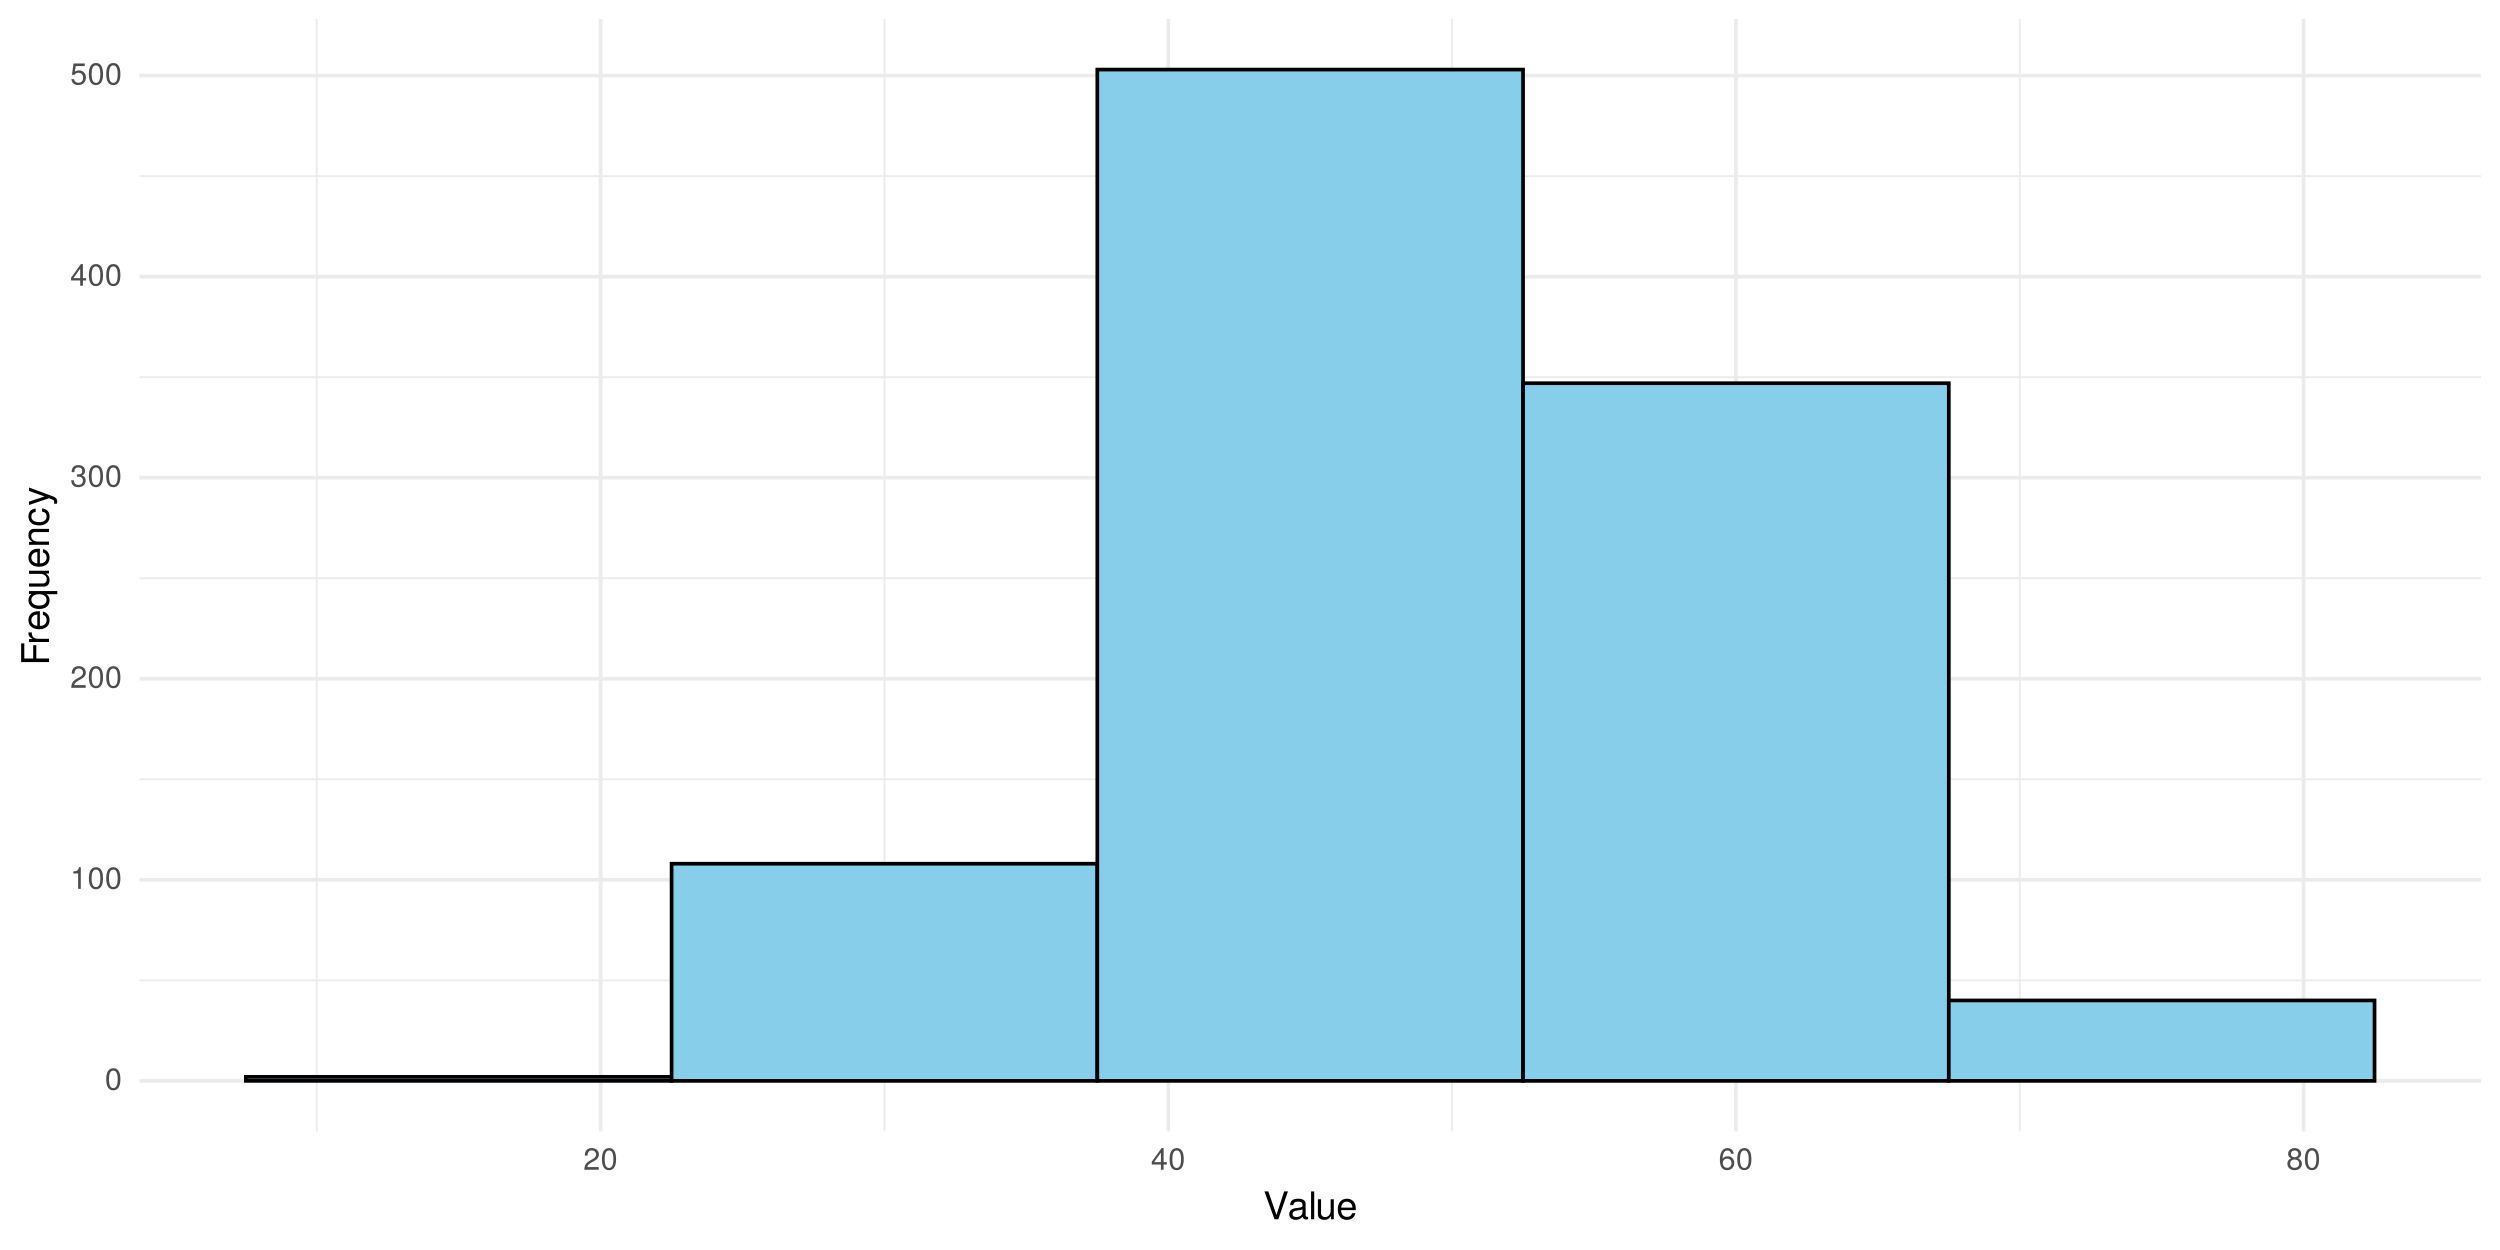
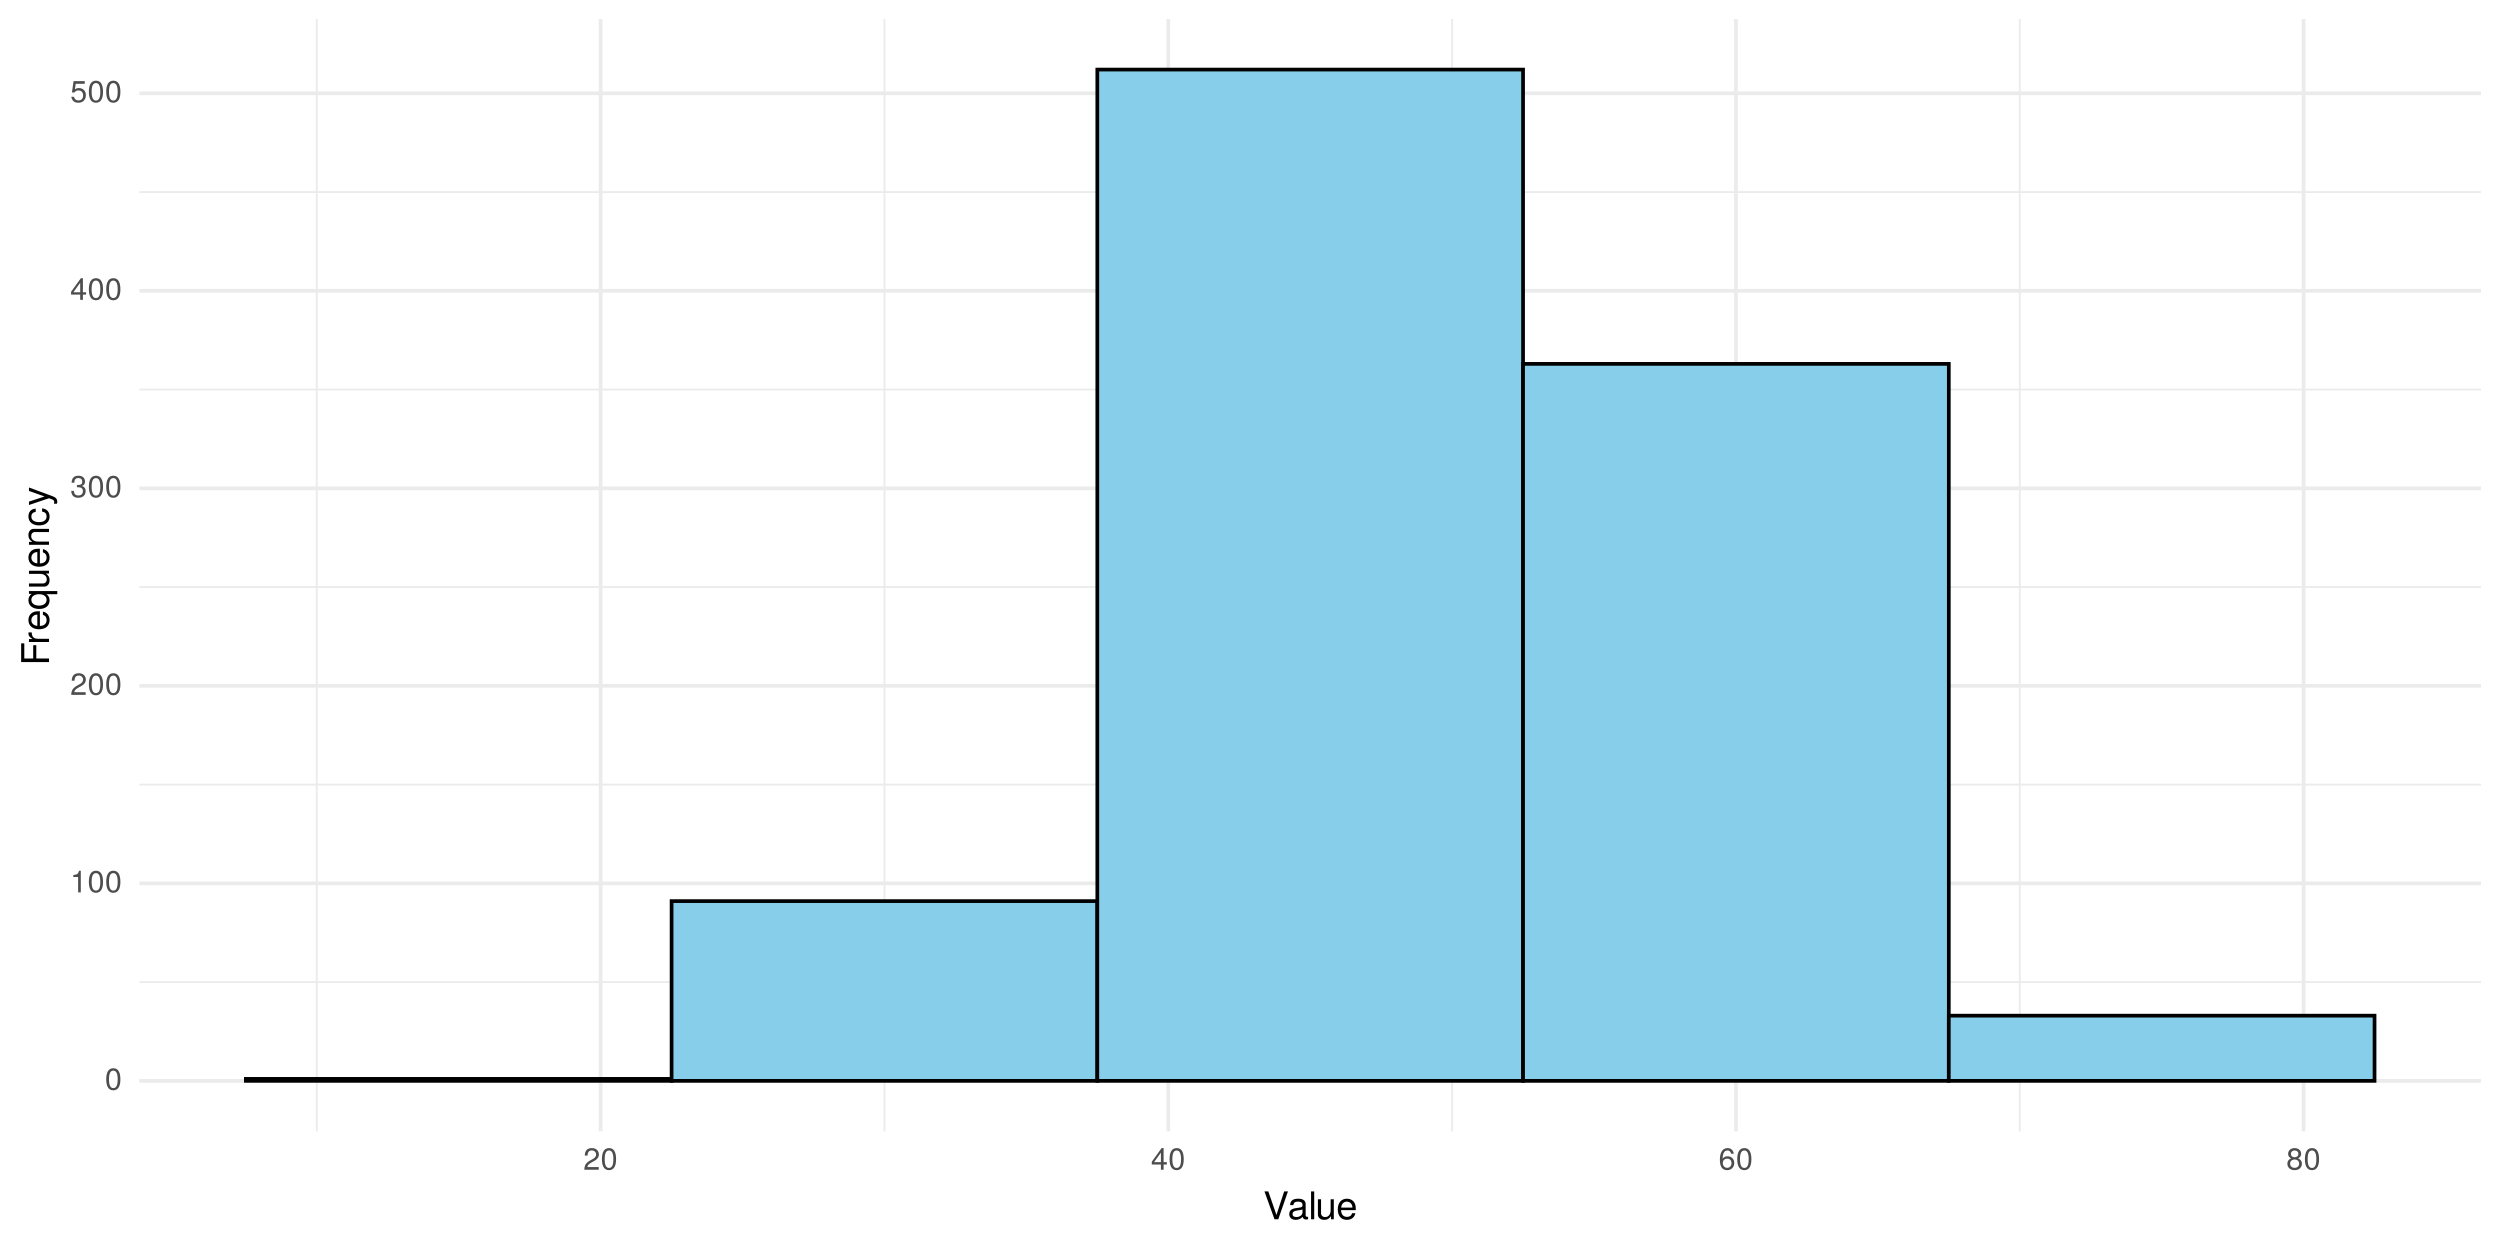
<svg xmlns="http://www.w3.org/2000/svg" xmlns:xlink="http://www.w3.org/1999/xlink" width="720" height="360" viewBox="0 0 720 360">
  <defs>
    <g>
      <g id="glyph-0-0">
        <path d="M 4.453 -3 C 4.453 -5.156 3.781 -6.234 2.422 -6.234 C 1.078 -6.234 0.375 -5.141 0.375 -3.047 C 0.375 -0.953 1.078 0.125 2.422 0.125 C 3.734 0.125 4.453 -0.953 4.453 -3 Z M 3.672 -3.062 C 3.672 -1.297 3.266 -0.516 2.406 -0.516 C 1.578 -0.516 1.172 -1.344 1.172 -3.047 C 1.172 -4.75 1.578 -5.547 2.422 -5.547 C 3.25 -5.547 3.672 -4.734 3.672 -3.062 Z M 3.672 -3.062 " />
      </g>
      <g id="glyph-0-1">
        <path d="M 3.047 0 L 3.047 -6.234 L 2.547 -6.234 C 2.266 -5.281 2.094 -5.141 0.891 -5 L 0.891 -4.438 L 2.281 -4.438 L 2.281 0 Z M 3.047 0 " />
      </g>
      <g id="glyph-0-2">
        <path d="M 4.5 -4.406 C 4.5 -5.469 3.672 -6.234 2.5 -6.234 C 1.219 -6.234 0.484 -5.594 0.438 -4.078 L 1.219 -4.078 C 1.281 -5.125 1.703 -5.562 2.469 -5.562 C 3.172 -5.562 3.703 -5.062 3.703 -4.391 C 3.703 -3.891 3.406 -3.469 2.859 -3.156 L 2.047 -2.703 C 0.75 -1.969 0.375 -1.375 0.297 0 L 4.453 0 L 4.453 -0.766 L 1.172 -0.766 C 1.25 -1.281 1.531 -1.594 2.297 -2.047 L 3.172 -2.531 C 4.047 -2.984 4.5 -3.641 4.5 -4.406 Z M 4.5 -4.406 " />
      </g>
      <g id="glyph-0-3">
        <path d="M 4.453 -1.812 C 4.453 -2.562 4.141 -3.016 3.391 -3.266 C 3.969 -3.5 4.266 -3.891 4.266 -4.516 C 4.266 -5.594 3.547 -6.234 2.359 -6.234 C 1.109 -6.234 0.438 -5.547 0.406 -4.219 L 1.188 -4.219 C 1.203 -5.141 1.578 -5.562 2.375 -5.562 C 3.062 -5.562 3.469 -5.156 3.469 -4.5 C 3.469 -3.828 3.188 -3.547 1.938 -3.547 L 1.938 -2.906 L 2.359 -2.906 C 3.219 -2.906 3.656 -2.5 3.656 -1.797 C 3.656 -1.016 3.172 -0.547 2.359 -0.547 C 1.516 -0.547 1.109 -0.969 1.062 -1.875 L 0.281 -1.875 C 0.375 -0.5 1.062 0.125 2.344 0.125 C 3.625 0.125 4.453 -0.641 4.453 -1.812 Z M 4.453 -1.812 " />
      </g>
      <g id="glyph-0-4">
        <path d="M 4.578 -1.5 L 4.578 -2.188 L 3.656 -2.188 L 3.656 -6.234 L 3.078 -6.234 L 0.25 -2.312 L 0.25 -1.5 L 2.875 -1.5 L 2.875 0 L 3.656 0 L 3.656 -1.5 Z M 2.875 -2.188 L 0.922 -2.188 L 2.875 -4.922 Z M 2.875 -2.188 " />
      </g>
      <g id="glyph-0-5">
        <path d="M 4.516 -2.062 C 4.516 -3.297 3.688 -4.109 2.5 -4.109 C 2.062 -4.109 1.703 -4 1.344 -3.734 L 1.594 -5.344 L 4.188 -5.344 L 4.188 -6.109 L 0.969 -6.109 L 0.5 -2.844 L 1.219 -2.844 C 1.578 -3.266 1.875 -3.422 2.359 -3.422 C 3.188 -3.422 3.719 -2.891 3.719 -1.969 C 3.719 -1.062 3.203 -0.547 2.359 -0.547 C 1.688 -0.547 1.266 -0.891 1.078 -1.594 L 0.312 -1.594 C 0.562 -0.359 1.266 0.125 2.375 0.125 C 3.641 0.125 4.516 -0.75 4.516 -2.062 Z M 4.516 -2.062 " />
      </g>
      <g id="glyph-0-6">
        <path d="M 4.516 -1.938 C 4.516 -3.094 3.719 -3.875 2.609 -3.875 C 1.984 -3.875 1.5 -3.641 1.172 -3.188 C 1.172 -4.703 1.672 -5.547 2.562 -5.547 C 3.109 -5.547 3.484 -5.203 3.609 -4.609 L 4.375 -4.609 C 4.234 -5.625 3.562 -6.234 2.609 -6.234 C 1.156 -6.234 0.375 -5.016 0.375 -2.844 C 0.375 -0.891 1.047 0.125 2.469 0.125 C 3.656 0.125 4.516 -0.719 4.516 -1.938 Z M 3.719 -1.875 C 3.719 -1.094 3.188 -0.547 2.484 -0.547 C 1.766 -0.547 1.219 -1.125 1.219 -1.922 C 1.219 -2.688 1.734 -3.188 2.5 -3.188 C 3.25 -3.188 3.719 -2.703 3.719 -1.875 Z M 3.719 -1.875 " />
      </g>
      <g id="glyph-0-7">
        <path d="M 4.516 -1.766 C 4.516 -2.453 4.156 -2.938 3.438 -3.281 C 4.078 -3.672 4.297 -3.984 4.297 -4.578 C 4.297 -5.547 3.531 -6.234 2.422 -6.234 C 1.312 -6.234 0.547 -5.547 0.547 -4.578 C 0.547 -4 0.75 -3.672 1.391 -3.281 C 0.672 -2.938 0.328 -2.453 0.328 -1.766 C 0.328 -0.625 1.188 0.125 2.422 0.125 C 3.656 0.125 4.516 -0.625 4.516 -1.766 Z M 3.5 -4.562 C 3.5 -3.969 3.062 -3.594 2.422 -3.594 C 1.766 -3.594 1.344 -3.969 1.344 -4.562 C 1.344 -5.156 1.766 -5.547 2.422 -5.547 C 3.078 -5.547 3.5 -5.156 3.5 -4.562 Z M 3.719 -1.75 C 3.719 -1.016 3.188 -0.547 2.406 -0.547 C 1.641 -0.547 1.125 -1.016 1.125 -1.75 C 1.125 -2.484 1.641 -2.938 2.422 -2.938 C 3.188 -2.938 3.719 -2.484 3.719 -1.75 Z M 3.719 -1.75 " />
      </g>
      <g id="glyph-1-0">
        <path d="M 7.094 -8.016 L 6 -8.016 L 3.781 -1.234 L 1.438 -8.016 L 0.328 -8.016 L 3.219 0 L 4.312 0 Z M 7.094 -8.016 " />
      </g>
      <g id="glyph-1-1">
        <path d="M 5.891 -0.016 L 5.891 -0.719 C 5.781 -0.688 5.734 -0.688 5.688 -0.688 C 5.375 -0.688 5.188 -0.859 5.188 -1.141 L 5.188 -4.359 C 5.188 -5.375 4.438 -5.922 3.031 -5.922 C 1.625 -5.922 0.766 -5.391 0.719 -4.062 L 1.641 -4.062 C 1.719 -4.766 2.141 -5.078 2.984 -5.078 C 3.812 -5.078 4.281 -4.781 4.281 -4.219 L 4.281 -3.984 C 4.281 -3.594 4.047 -3.438 3.328 -3.344 C 2.031 -3.172 1.828 -3.141 1.469 -2.984 C 0.797 -2.719 0.469 -2.203 0.469 -1.5 C 0.469 -0.453 1.188 0.172 2.359 0.172 C 3.094 0.172 3.812 -0.141 4.312 -0.688 C 4.406 -0.234 4.812 0.078 5.266 0.078 C 5.438 0.078 5.594 0.062 5.891 -0.016 Z M 4.281 -1.984 C 4.281 -1.172 3.438 -0.641 2.547 -0.641 C 1.844 -0.641 1.422 -0.891 1.422 -1.516 C 1.422 -2.125 1.828 -2.391 2.812 -2.531 C 3.766 -2.656 3.969 -2.703 4.281 -2.844 Z M 4.281 -1.984 " />
      </g>
      <g id="glyph-1-2">
        <path d="M 1.656 0 L 1.656 -8.016 L 0.75 -8.016 L 0.75 0 Z M 1.656 0 " />
      </g>
      <g id="glyph-1-3">
        <path d="M 5.297 0 L 5.297 -5.766 L 4.391 -5.766 L 4.391 -2.578 C 4.391 -1.406 3.766 -0.641 2.812 -0.641 C 2.094 -0.641 1.625 -1.078 1.625 -1.766 L 1.625 -5.766 L 0.719 -5.766 L 0.719 -1.406 C 0.719 -0.453 1.438 0.172 2.547 0.172 C 3.406 0.172 3.938 -0.125 4.484 -0.891 L 4.484 0 Z M 5.297 0 " />
      </g>
      <g id="glyph-1-4">
        <path d="M 5.641 -2.625 C 5.641 -3.453 5.578 -3.984 5.406 -4.406 C 5.031 -5.359 4.156 -5.922 3.078 -5.922 C 1.469 -5.922 0.438 -4.734 0.438 -2.844 C 0.438 -0.953 1.438 0.172 3.062 0.172 C 4.375 0.172 5.297 -0.578 5.516 -1.75 L 4.594 -1.75 C 4.344 -0.984 3.828 -0.688 3.094 -0.688 C 2.141 -0.688 1.422 -1.297 1.391 -2.625 Z M 4.656 -3.438 C 4.656 -3.438 4.656 -3.391 4.656 -3.359 L 1.422 -3.359 C 1.5 -4.391 2.141 -5.078 3.062 -5.078 C 3.969 -5.078 4.656 -4.328 4.656 -3.438 Z M 4.656 -3.438 " />
      </g>
      <g id="glyph-2-0">
        <path d="M -7.109 -6.375 L -8.016 -6.375 L -8.016 -0.984 L 0 -0.984 L 0 -2.016 L -3.656 -2.016 L -3.656 -5.844 L -4.547 -5.844 L -4.547 -2.016 L -7.109 -2.016 Z M -7.109 -6.375 " />
      </g>
      <g id="glyph-2-1">
        <path d="M -4.969 -3.531 L -5.891 -3.531 C -5.922 -3.375 -5.922 -3.297 -5.922 -3.172 C -5.922 -2.578 -5.578 -2.141 -4.719 -1.609 L -5.766 -1.609 L -5.766 -0.766 L 0 -0.766 L 0 -1.688 L -2.984 -1.688 C -4.297 -1.688 -4.938 -2.109 -4.969 -3.531 Z M -4.969 -3.531 " />
      </g>
      <g id="glyph-2-2">
        <path d="M -2.625 -5.641 C -3.453 -5.641 -3.984 -5.578 -4.406 -5.406 C -5.359 -5.031 -5.922 -4.156 -5.922 -3.078 C -5.922 -1.469 -4.734 -0.438 -2.844 -0.438 C -0.953 -0.438 0.172 -1.438 0.172 -3.062 C 0.172 -4.375 -0.578 -5.297 -1.75 -5.516 L -1.75 -4.594 C -0.984 -4.344 -0.688 -3.828 -0.688 -3.094 C -0.688 -2.141 -1.297 -1.422 -2.625 -1.391 Z M -3.438 -4.656 C -3.438 -4.656 -3.391 -4.656 -3.359 -4.656 L -3.359 -1.422 C -4.391 -1.5 -5.078 -2.141 -5.078 -3.062 C -5.078 -3.969 -4.328 -4.656 -3.438 -4.656 Z M -3.438 -4.656 " />
      </g>
      <g id="glyph-2-3">
        <path d="M 2.391 -5.438 L -5.766 -5.438 L -5.766 -4.625 L -5 -4.625 C -5.594 -4.203 -5.922 -3.547 -5.922 -2.797 C -5.922 -1.281 -4.734 -0.281 -2.812 -0.281 C -0.953 -0.281 0.172 -1.234 0.172 -2.75 C 0.172 -3.547 -0.125 -4.109 -0.75 -4.531 L 2.391 -4.531 Z M -2.844 -4.531 C -1.531 -4.531 -0.688 -3.891 -0.688 -2.922 C -0.688 -1.906 -1.547 -1.25 -2.875 -1.25 C -4.219 -1.25 -5.078 -1.906 -5.078 -2.922 C -5.078 -3.906 -4.188 -4.531 -2.844 -4.531 Z M -2.844 -4.531 " />
      </g>
      <g id="glyph-2-4">
        <path d="M 0 -5.297 L -5.766 -5.297 L -5.766 -4.391 L -2.578 -4.391 C -1.406 -4.391 -0.641 -3.766 -0.641 -2.812 C -0.641 -2.094 -1.078 -1.625 -1.766 -1.625 L -5.766 -1.625 L -5.766 -0.719 L -1.406 -0.719 C -0.453 -0.719 0.172 -1.438 0.172 -2.547 C 0.172 -3.406 -0.125 -3.938 -0.891 -4.484 L 0 -4.484 Z M 0 -5.297 " />
      </g>
      <g id="glyph-2-5">
        <path d="M 0 -5.359 L -4.359 -5.359 C -5.312 -5.359 -5.922 -4.641 -5.922 -3.531 C -5.922 -2.672 -5.594 -2.125 -4.797 -1.609 L -5.766 -1.609 L -5.766 -0.766 L 0 -0.766 L 0 -1.688 L -3.172 -1.688 C -4.359 -1.688 -5.125 -2.328 -5.125 -3.25 C -5.125 -3.984 -4.688 -4.438 -4 -4.438 L 0 -4.438 Z M 0 -5.359 " />
      </g>
      <g id="glyph-2-6">
        <path d="M -1.984 -5.25 L -1.984 -4.328 C -1.062 -4.172 -0.688 -3.703 -0.688 -2.922 C -0.688 -1.906 -1.469 -1.297 -2.828 -1.297 C -4.266 -1.297 -5.078 -1.891 -5.078 -2.891 C -5.078 -3.656 -4.625 -4.141 -3.828 -4.25 L -3.828 -5.188 C -5.234 -5.078 -5.922 -4.188 -5.922 -2.906 C -5.922 -1.359 -4.734 -0.344 -2.828 -0.344 C -0.969 -0.344 0.172 -1.328 0.172 -2.891 C 0.172 -4.266 -0.656 -5.141 -1.984 -5.25 Z M -1.984 -5.25 " />
      </g>
      <g id="glyph-2-7">
        <path d="M -5.766 -5.266 L -5.766 -4.266 L -1.281 -2.672 L -5.766 -1.203 L -5.766 -0.219 L 0.016 -2.172 L 0.938 -1.812 C 1.344 -1.656 1.5 -1.469 1.5 -1.078 C 1.5 -0.953 1.469 -0.797 1.438 -0.594 L 2.25 -0.594 C 2.359 -0.781 2.391 -0.969 2.391 -1.203 C 2.391 -1.859 2.031 -2.391 1.203 -2.688 Z M -5.766 -5.266 " />
      </g>
    </g>
    <clipPath id="clip-0">
-       <path clip-rule="nonzero" d="M 40.152 282 L 714.523 282 L 714.523 283 L 40.152 283 Z M 40.152 282 " />
+       <path clip-rule="nonzero" d="M 40.152 282 L 714.523 282 L 714.523 284 L 40.152 284 Z M 40.152 282 " />
    </clipPath>
    <clipPath id="clip-1">
-       <path clip-rule="nonzero" d="M 40.152 224 L 714.523 224 L 714.523 225 L 40.152 225 Z M 40.152 224 " />
+       <path clip-rule="nonzero" d="M 40.152 225 L 714.523 225 L 714.523 227 L 40.152 227 Z M 40.152 225 " />
    </clipPath>
    <clipPath id="clip-2">
-       <path clip-rule="nonzero" d="M 40.152 166 L 714.523 166 L 714.523 167 L 40.152 167 Z M 40.152 166 " />
+       <path clip-rule="nonzero" d="M 40.152 168 L 714.523 168 L 714.523 170 L 40.152 170 Z M 40.152 168 " />
    </clipPath>
    <clipPath id="clip-3">
-       <path clip-rule="nonzero" d="M 40.152 108 L 714.523 108 L 714.523 109 L 40.152 109 Z M 40.152 108 " />
+       <path clip-rule="nonzero" d="M 40.152 111 L 714.523 111 L 714.523 113 L 40.152 113 Z M 40.152 111 " />
    </clipPath>
    <clipPath id="clip-4">
-       <path clip-rule="nonzero" d="M 40.152 50 L 714.523 50 L 714.523 51 L 40.152 51 Z M 40.152 50 " />
+       <path clip-rule="nonzero" d="M 40.152 55 L 714.523 55 L 714.523 56 L 40.152 56 Z M 40.152 55 " />
    </clipPath>
    <clipPath id="clip-5">
      <path clip-rule="nonzero" d="M 90 5.48 L 92 5.48 L 92 325.852 L 90 325.852 Z M 90 5.48 " />
    </clipPath>
    <clipPath id="clip-6">
      <path clip-rule="nonzero" d="M 254 5.48 L 255 5.48 L 255 325.852 L 254 325.852 Z M 254 5.48 " />
    </clipPath>
    <clipPath id="clip-7">
      <path clip-rule="nonzero" d="M 417 5.48 L 419 5.48 L 419 325.852 L 417 325.852 Z M 417 5.48 " />
    </clipPath>
    <clipPath id="clip-8">
      <path clip-rule="nonzero" d="M 581 5.48 L 582 5.48 L 582 325.852 L 581 325.852 Z M 581 5.48 " />
    </clipPath>
    <clipPath id="clip-9">
      <path clip-rule="nonzero" d="M 40.152 310 L 714.523 310 L 714.523 312 L 40.152 312 Z M 40.152 310 " />
    </clipPath>
    <clipPath id="clip-10">
-       <path clip-rule="nonzero" d="M 40.152 252 L 714.523 252 L 714.523 254 L 40.152 254 Z M 40.152 252 " />
+       <path clip-rule="nonzero" d="M 40.152 253 L 714.523 253 L 714.523 255 L 40.152 255 Z M 40.152 253 " />
    </clipPath>
    <clipPath id="clip-11">
-       <path clip-rule="nonzero" d="M 40.152 194 L 714.523 194 L 714.523 197 L 40.152 197 Z M 40.152 194 " />
+       <path clip-rule="nonzero" d="M 40.152 196 L 714.523 196 L 714.523 199 L 40.152 199 Z M 40.152 196 " />
    </clipPath>
    <clipPath id="clip-12">
-       <path clip-rule="nonzero" d="M 40.152 137 L 714.523 137 L 714.523 139 L 40.152 139 Z M 40.152 137 " />
+       <path clip-rule="nonzero" d="M 40.152 140 L 714.523 140 L 714.523 142 L 40.152 142 Z M 40.152 140 " />
    </clipPath>
    <clipPath id="clip-13">
-       <path clip-rule="nonzero" d="M 40.152 79 L 714.523 79 L 714.523 81 L 40.152 81 Z M 40.152 79 " />
+       <path clip-rule="nonzero" d="M 40.152 83 L 714.523 83 L 714.523 85 L 40.152 85 Z M 40.152 83 " />
    </clipPath>
    <clipPath id="clip-14">
-       <path clip-rule="nonzero" d="M 40.152 21 L 714.523 21 L 714.523 23 L 40.152 23 Z M 40.152 21 " />
+       <path clip-rule="nonzero" d="M 40.152 26 L 714.523 26 L 714.523 28 L 40.152 28 Z M 40.152 26 " />
    </clipPath>
    <clipPath id="clip-15">
      <path clip-rule="nonzero" d="M 172 5.48 L 174 5.48 L 174 325.852 L 172 325.852 Z M 172 5.48 " />
    </clipPath>
    <clipPath id="clip-16">
      <path clip-rule="nonzero" d="M 335 5.48 L 337 5.48 L 337 325.852 L 335 325.852 Z M 335 5.48 " />
    </clipPath>
    <clipPath id="clip-17">
      <path clip-rule="nonzero" d="M 499 5.48 L 501 5.48 L 501 325.852 L 499 325.852 Z M 499 5.48 " />
    </clipPath>
    <clipPath id="clip-18">
      <path clip-rule="nonzero" d="M 662 5.48 L 664 5.48 L 664 325.852 L 662 325.852 Z M 662 5.48 " />
    </clipPath>
  </defs>
  <rect x="-72" y="-36" width="864" height="432" fill="rgb(100%, 100%, 100%)" fill-opacity="1" />
  <g clip-path="url(#clip-0)">
-     <path fill="none" stroke-width="0.533" stroke-linecap="butt" stroke-linejoin="round" stroke="rgb(92.157%, 92.157%, 92.157%)" stroke-opacity="1" stroke-miterlimit="10" d="M 40.152 282.336 L 714.52 282.336 " />
+     <path fill="none" stroke-width="0.533" stroke-linecap="butt" stroke-linejoin="round" stroke="rgb(92.157%, 92.157%, 92.157%)" stroke-opacity="1" stroke-miterlimit="10" d="M 40.152 282.844 L 714.52 282.844 " />
  </g>
  <g clip-path="url(#clip-1)">
-     <path fill="none" stroke-width="0.533" stroke-linecap="butt" stroke-linejoin="round" stroke="rgb(92.157%, 92.157%, 92.157%)" stroke-opacity="1" stroke-miterlimit="10" d="M 40.152 224.434 L 714.52 224.434 " />
+     <path fill="none" stroke-width="0.533" stroke-linecap="butt" stroke-linejoin="round" stroke="rgb(92.157%, 92.157%, 92.157%)" stroke-opacity="1" stroke-miterlimit="10" d="M 40.152 225.961 L 714.52 225.961 " />
  </g>
  <g clip-path="url(#clip-2)">
-     <path fill="none" stroke-width="0.533" stroke-linecap="butt" stroke-linejoin="round" stroke="rgb(92.157%, 92.157%, 92.157%)" stroke-opacity="1" stroke-miterlimit="10" d="M 40.152 166.531 L 714.52 166.531 " />
+     <path fill="none" stroke-width="0.533" stroke-linecap="butt" stroke-linejoin="round" stroke="rgb(92.157%, 92.157%, 92.157%)" stroke-opacity="1" stroke-miterlimit="10" d="M 40.152 169.078 L 714.52 169.078 " />
  </g>
  <g clip-path="url(#clip-3)">
-     <path fill="none" stroke-width="0.533" stroke-linecap="butt" stroke-linejoin="round" stroke="rgb(92.157%, 92.157%, 92.157%)" stroke-opacity="1" stroke-miterlimit="10" d="M 40.152 108.633 L 714.52 108.633 " />
+     <path fill="none" stroke-width="0.533" stroke-linecap="butt" stroke-linejoin="round" stroke="rgb(92.157%, 92.157%, 92.157%)" stroke-opacity="1" stroke-miterlimit="10" d="M 40.152 112.195 L 714.52 112.195 " />
  </g>
  <g clip-path="url(#clip-4)">
-     <path fill="none" stroke-width="0.533" stroke-linecap="butt" stroke-linejoin="round" stroke="rgb(92.157%, 92.157%, 92.157%)" stroke-opacity="1" stroke-miterlimit="10" d="M 40.152 50.73 L 714.52 50.73 " />
+     <path fill="none" stroke-width="0.533" stroke-linecap="butt" stroke-linejoin="round" stroke="rgb(92.157%, 92.157%, 92.157%)" stroke-opacity="1" stroke-miterlimit="10" d="M 40.152 55.309 L 714.52 55.309 " />
  </g>
  <g clip-path="url(#clip-5)">
    <path fill="none" stroke-width="0.533" stroke-linecap="butt" stroke-linejoin="round" stroke="rgb(92.157%, 92.157%, 92.157%)" stroke-opacity="1" stroke-miterlimit="10" d="M 91.238 325.848 L 91.238 5.48 " />
  </g>
  <g clip-path="url(#clip-6)">
    <path fill="none" stroke-width="0.533" stroke-linecap="butt" stroke-linejoin="round" stroke="rgb(92.157%, 92.157%, 92.157%)" stroke-opacity="1" stroke-miterlimit="10" d="M 254.723 325.848 L 254.723 5.48 " />
  </g>
  <g clip-path="url(#clip-7)">
    <path fill="none" stroke-width="0.533" stroke-linecap="butt" stroke-linejoin="round" stroke="rgb(92.157%, 92.157%, 92.157%)" stroke-opacity="1" stroke-miterlimit="10" d="M 418.207 325.848 L 418.207 5.48 " />
  </g>
  <g clip-path="url(#clip-8)">
    <path fill="none" stroke-width="0.533" stroke-linecap="butt" stroke-linejoin="round" stroke="rgb(92.157%, 92.157%, 92.157%)" stroke-opacity="1" stroke-miterlimit="10" d="M 581.691 325.848 L 581.691 5.48 " />
  </g>
  <g clip-path="url(#clip-9)">
    <path fill="none" stroke-width="1.067" stroke-linecap="butt" stroke-linejoin="round" stroke="rgb(92.157%, 92.157%, 92.157%)" stroke-opacity="1" stroke-miterlimit="10" d="M 40.152 311.285 L 714.52 311.285 " />
  </g>
  <g clip-path="url(#clip-10)">
-     <path fill="none" stroke-width="1.067" stroke-linecap="butt" stroke-linejoin="round" stroke="rgb(92.157%, 92.157%, 92.157%)" stroke-opacity="1" stroke-miterlimit="10" d="M 40.152 253.387 L 714.52 253.387 " />
+     <path fill="none" stroke-width="1.067" stroke-linecap="butt" stroke-linejoin="round" stroke="rgb(92.157%, 92.157%, 92.157%)" stroke-opacity="1" stroke-miterlimit="10" d="M 40.152 254.402 L 714.52 254.402 " />
  </g>
  <g clip-path="url(#clip-11)">
-     <path fill="none" stroke-width="1.067" stroke-linecap="butt" stroke-linejoin="round" stroke="rgb(92.157%, 92.157%, 92.157%)" stroke-opacity="1" stroke-miterlimit="10" d="M 40.152 195.484 L 714.52 195.484 " />
+     <path fill="none" stroke-width="1.067" stroke-linecap="butt" stroke-linejoin="round" stroke="rgb(92.157%, 92.157%, 92.157%)" stroke-opacity="1" stroke-miterlimit="10" d="M 40.152 197.52 L 714.52 197.52 " />
  </g>
  <g clip-path="url(#clip-12)">
-     <path fill="none" stroke-width="1.067" stroke-linecap="butt" stroke-linejoin="round" stroke="rgb(92.157%, 92.157%, 92.157%)" stroke-opacity="1" stroke-miterlimit="10" d="M 40.152 137.582 L 714.52 137.582 " />
+     <path fill="none" stroke-width="1.067" stroke-linecap="butt" stroke-linejoin="round" stroke="rgb(92.157%, 92.157%, 92.157%)" stroke-opacity="1" stroke-miterlimit="10" d="M 40.152 140.637 L 714.52 140.637 " />
  </g>
  <g clip-path="url(#clip-13)">
-     <path fill="none" stroke-width="1.067" stroke-linecap="butt" stroke-linejoin="round" stroke="rgb(92.157%, 92.157%, 92.157%)" stroke-opacity="1" stroke-miterlimit="10" d="M 40.152 79.68 L 714.52 79.68 " />
+     <path fill="none" stroke-width="1.067" stroke-linecap="butt" stroke-linejoin="round" stroke="rgb(92.157%, 92.157%, 92.157%)" stroke-opacity="1" stroke-miterlimit="10" d="M 40.152 83.75 L 714.52 83.75 " />
  </g>
  <g clip-path="url(#clip-14)">
-     <path fill="none" stroke-width="1.067" stroke-linecap="butt" stroke-linejoin="round" stroke="rgb(92.157%, 92.157%, 92.157%)" stroke-opacity="1" stroke-miterlimit="10" d="M 40.152 21.777 L 714.52 21.777 " />
+     <path fill="none" stroke-width="1.067" stroke-linecap="butt" stroke-linejoin="round" stroke="rgb(92.157%, 92.157%, 92.157%)" stroke-opacity="1" stroke-miterlimit="10" d="M 40.152 26.867 L 714.52 26.867 " />
  </g>
  <g clip-path="url(#clip-15)">
    <path fill="none" stroke-width="1.067" stroke-linecap="butt" stroke-linejoin="round" stroke="rgb(92.157%, 92.157%, 92.157%)" stroke-opacity="1" stroke-miterlimit="10" d="M 172.98 325.848 L 172.98 5.48 " />
  </g>
  <g clip-path="url(#clip-16)">
    <path fill="none" stroke-width="1.067" stroke-linecap="butt" stroke-linejoin="round" stroke="rgb(92.157%, 92.157%, 92.157%)" stroke-opacity="1" stroke-miterlimit="10" d="M 336.465 325.848 L 336.465 5.48 " />
  </g>
  <g clip-path="url(#clip-17)">
    <path fill="none" stroke-width="1.067" stroke-linecap="butt" stroke-linejoin="round" stroke="rgb(92.157%, 92.157%, 92.157%)" stroke-opacity="1" stroke-miterlimit="10" d="M 499.949 325.848 L 499.949 5.48 " />
  </g>
  <g clip-path="url(#clip-18)">
    <path fill="none" stroke-width="1.067" stroke-linecap="butt" stroke-linejoin="round" stroke="rgb(92.157%, 92.157%, 92.157%)" stroke-opacity="1" stroke-miterlimit="10" d="M 663.434 325.848 L 663.434 5.48 " />
  </g>
-   <path fill-rule="nonzero" fill="rgb(52.941%, 80.784%, 92.157%)" fill-opacity="1" stroke-width="1.067" stroke-linecap="butt" stroke-linejoin="miter" stroke="rgb(0%, 0%, 0%)" stroke-opacity="1" stroke-miterlimit="10" d="M 70.805 311.285 L 193.418 311.285 L 193.418 310.129 L 70.805 310.129 Z M 70.805 311.285 " />
-   <path fill-rule="nonzero" fill="rgb(52.941%, 80.784%, 92.157%)" fill-opacity="1" stroke-width="1.067" stroke-linecap="butt" stroke-linejoin="miter" stroke="rgb(0%, 0%, 0%)" stroke-opacity="1" stroke-miterlimit="10" d="M 193.418 311.285 L 316.031 311.285 L 316.031 248.75 L 193.418 248.75 Z M 193.418 311.285 " />
+   <path fill-rule="nonzero" fill="rgb(52.941%, 80.784%, 92.157%)" fill-opacity="1" stroke-width="1.067" stroke-linecap="butt" stroke-linejoin="miter" stroke="rgb(0%, 0%, 0%)" stroke-opacity="1" stroke-miterlimit="10" d="M 70.805 311.285 L 193.418 311.285 L 193.418 310.715 L 70.805 310.715 Z M 70.805 311.285 " />
+   <path fill-rule="nonzero" fill="rgb(52.941%, 80.784%, 92.157%)" fill-opacity="1" stroke-width="1.067" stroke-linecap="butt" stroke-linejoin="miter" stroke="rgb(0%, 0%, 0%)" stroke-opacity="1" stroke-miterlimit="10" d="M 193.418 311.285 L 316.031 311.285 L 316.031 259.52 L 193.418 259.52 Z M 193.418 311.285 " />
  <path fill-rule="nonzero" fill="rgb(52.941%, 80.784%, 92.157%)" fill-opacity="1" stroke-width="1.067" stroke-linecap="butt" stroke-linejoin="miter" stroke="rgb(0%, 0%, 0%)" stroke-opacity="1" stroke-miterlimit="10" d="M 316.027 311.285 L 438.641 311.285 L 438.641 20.039 L 316.027 20.039 Z M 316.027 311.285 " />
-   <path fill-rule="nonzero" fill="rgb(52.941%, 80.784%, 92.157%)" fill-opacity="1" stroke-width="1.067" stroke-linecap="butt" stroke-linejoin="miter" stroke="rgb(0%, 0%, 0%)" stroke-opacity="1" stroke-miterlimit="10" d="M 438.641 311.285 L 561.254 311.285 L 561.254 110.367 L 438.641 110.367 Z M 438.641 311.285 " />
-   <path fill-rule="nonzero" fill="rgb(52.941%, 80.784%, 92.157%)" fill-opacity="1" stroke-width="1.067" stroke-linecap="butt" stroke-linejoin="miter" stroke="rgb(0%, 0%, 0%)" stroke-opacity="1" stroke-miterlimit="10" d="M 561.254 311.285 L 683.867 311.285 L 683.867 288.125 L 561.254 288.125 Z M 561.254 311.285 " />
+   <path fill-rule="nonzero" fill="rgb(52.941%, 80.784%, 92.157%)" fill-opacity="1" stroke-width="1.067" stroke-linecap="butt" stroke-linejoin="miter" stroke="rgb(0%, 0%, 0%)" stroke-opacity="1" stroke-miterlimit="10" d="M 438.641 311.285 L 561.254 311.285 L 561.254 104.797 L 438.641 104.797 Z M 438.641 311.285 " />
+   <path fill-rule="nonzero" fill="rgb(52.941%, 80.784%, 92.157%)" fill-opacity="1" stroke-width="1.067" stroke-linecap="butt" stroke-linejoin="miter" stroke="rgb(0%, 0%, 0%)" stroke-opacity="1" stroke-miterlimit="10" d="M 561.254 311.285 L 683.867 311.285 L 683.867 292.512 L 561.254 292.512 Z M 561.254 311.285 " />
  <g fill="rgb(30.196%, 30.196%, 30.196%)" fill-opacity="1">
    <use xlink:href="#glyph-0-0" x="30.219" y="313.888" />
  </g>
  <g fill="rgb(30.196%, 30.196%, 30.196%)" fill-opacity="1">
-     <use xlink:href="#glyph-0-1" x="20.219" y="255.989" />
-     <use xlink:href="#glyph-0-0" x="25.219" y="255.989" />
-     <use xlink:href="#glyph-0-0" x="30.219" y="255.989" />
-   </g>
-   <g fill="rgb(30.196%, 30.196%, 30.196%)" fill-opacity="1">
-     <use xlink:href="#glyph-0-2" x="20.219" y="198.087" />
-     <use xlink:href="#glyph-0-0" x="25.219" y="198.087" />
-     <use xlink:href="#glyph-0-0" x="30.219" y="198.087" />
-   </g>
-   <g fill="rgb(30.196%, 30.196%, 30.196%)" fill-opacity="1">
-     <use xlink:href="#glyph-0-3" x="20.219" y="140.185" />
-     <use xlink:href="#glyph-0-0" x="25.219" y="140.185" />
-     <use xlink:href="#glyph-0-0" x="30.219" y="140.185" />
-   </g>
-   <g fill="rgb(30.196%, 30.196%, 30.196%)" fill-opacity="1">
-     <use xlink:href="#glyph-0-4" x="20.219" y="82.282" />
-     <use xlink:href="#glyph-0-0" x="25.219" y="82.282" />
-     <use xlink:href="#glyph-0-0" x="30.219" y="82.282" />
-   </g>
-   <g fill="rgb(30.196%, 30.196%, 30.196%)" fill-opacity="1">
-     <use xlink:href="#glyph-0-5" x="20.219" y="24.38" />
-     <use xlink:href="#glyph-0-0" x="25.219" y="24.38" />
-     <use xlink:href="#glyph-0-0" x="30.219" y="24.38" />
+     <use xlink:href="#glyph-0-1" x="20.219" y="257.005" />
+     <use xlink:href="#glyph-0-0" x="25.219" y="257.005" />
+     <use xlink:href="#glyph-0-0" x="30.219" y="257.005" />
+   </g>
+   <g fill="rgb(30.196%, 30.196%, 30.196%)" fill-opacity="1">
+     <use xlink:href="#glyph-0-2" x="20.219" y="200.122" />
+     <use xlink:href="#glyph-0-0" x="25.219" y="200.122" />
+     <use xlink:href="#glyph-0-0" x="30.219" y="200.122" />
+   </g>
+   <g fill="rgb(30.196%, 30.196%, 30.196%)" fill-opacity="1">
+     <use xlink:href="#glyph-0-3" x="20.219" y="143.239" />
+     <use xlink:href="#glyph-0-0" x="25.219" y="143.239" />
+     <use xlink:href="#glyph-0-0" x="30.219" y="143.239" />
+   </g>
+   <g fill="rgb(30.196%, 30.196%, 30.196%)" fill-opacity="1">
+     <use xlink:href="#glyph-0-4" x="20.219" y="86.353" />
+     <use xlink:href="#glyph-0-0" x="25.219" y="86.353" />
+     <use xlink:href="#glyph-0-0" x="30.219" y="86.353" />
+   </g>
+   <g fill="rgb(30.196%, 30.196%, 30.196%)" fill-opacity="1">
+     <use xlink:href="#glyph-0-5" x="20.219" y="29.47" />
+     <use xlink:href="#glyph-0-0" x="25.219" y="29.47" />
+     <use xlink:href="#glyph-0-0" x="30.219" y="29.47" />
  </g>
  <g fill="rgb(30.196%, 30.196%, 30.196%)" fill-opacity="1">
    <use xlink:href="#glyph-0-2" x="167.98" y="336.884" />
    <use xlink:href="#glyph-0-0" x="172.98" y="336.884" />
  </g>
  <g fill="rgb(30.196%, 30.196%, 30.196%)" fill-opacity="1">
    <use xlink:href="#glyph-0-4" x="331.465" y="336.884" />
    <use xlink:href="#glyph-0-0" x="336.465" y="336.884" />
  </g>
  <g fill="rgb(30.196%, 30.196%, 30.196%)" fill-opacity="1">
    <use xlink:href="#glyph-0-6" x="494.949" y="336.884" />
    <use xlink:href="#glyph-0-0" x="499.949" y="336.884" />
  </g>
  <g fill="rgb(30.196%, 30.196%, 30.196%)" fill-opacity="1">
    <use xlink:href="#glyph-0-7" x="658.434" y="336.884" />
    <use xlink:href="#glyph-0-0" x="663.434" y="336.884" />
  </g>
  <g fill="rgb(0%, 0%, 0%)" fill-opacity="1">
    <use xlink:href="#glyph-1-0" x="363.836" y="351.147" />
    <use xlink:href="#glyph-1-1" x="370.836" y="351.147" />
    <use xlink:href="#glyph-1-2" x="376.836" y="351.147" />
    <use xlink:href="#glyph-1-3" x="378.836" y="351.147" />
    <use xlink:href="#glyph-1-4" x="384.836" y="351.147" />
  </g>
  <g fill="rgb(0%, 0%, 0%)" fill-opacity="1">
    <use xlink:href="#glyph-2-0" x="14.108" y="191.664" />
    <use xlink:href="#glyph-2-1" x="14.108" y="185.664" />
    <use xlink:href="#glyph-2-2" x="14.108" y="181.664" />
    <use xlink:href="#glyph-2-3" x="14.108" y="175.664" />
    <use xlink:href="#glyph-2-4" x="14.108" y="169.664" />
    <use xlink:href="#glyph-2-2" x="14.108" y="163.664" />
    <use xlink:href="#glyph-2-5" x="14.108" y="157.664" />
    <use xlink:href="#glyph-2-6" x="14.108" y="151.664" />
    <use xlink:href="#glyph-2-7" x="14.108" y="145.664" />
  </g>
</svg>
